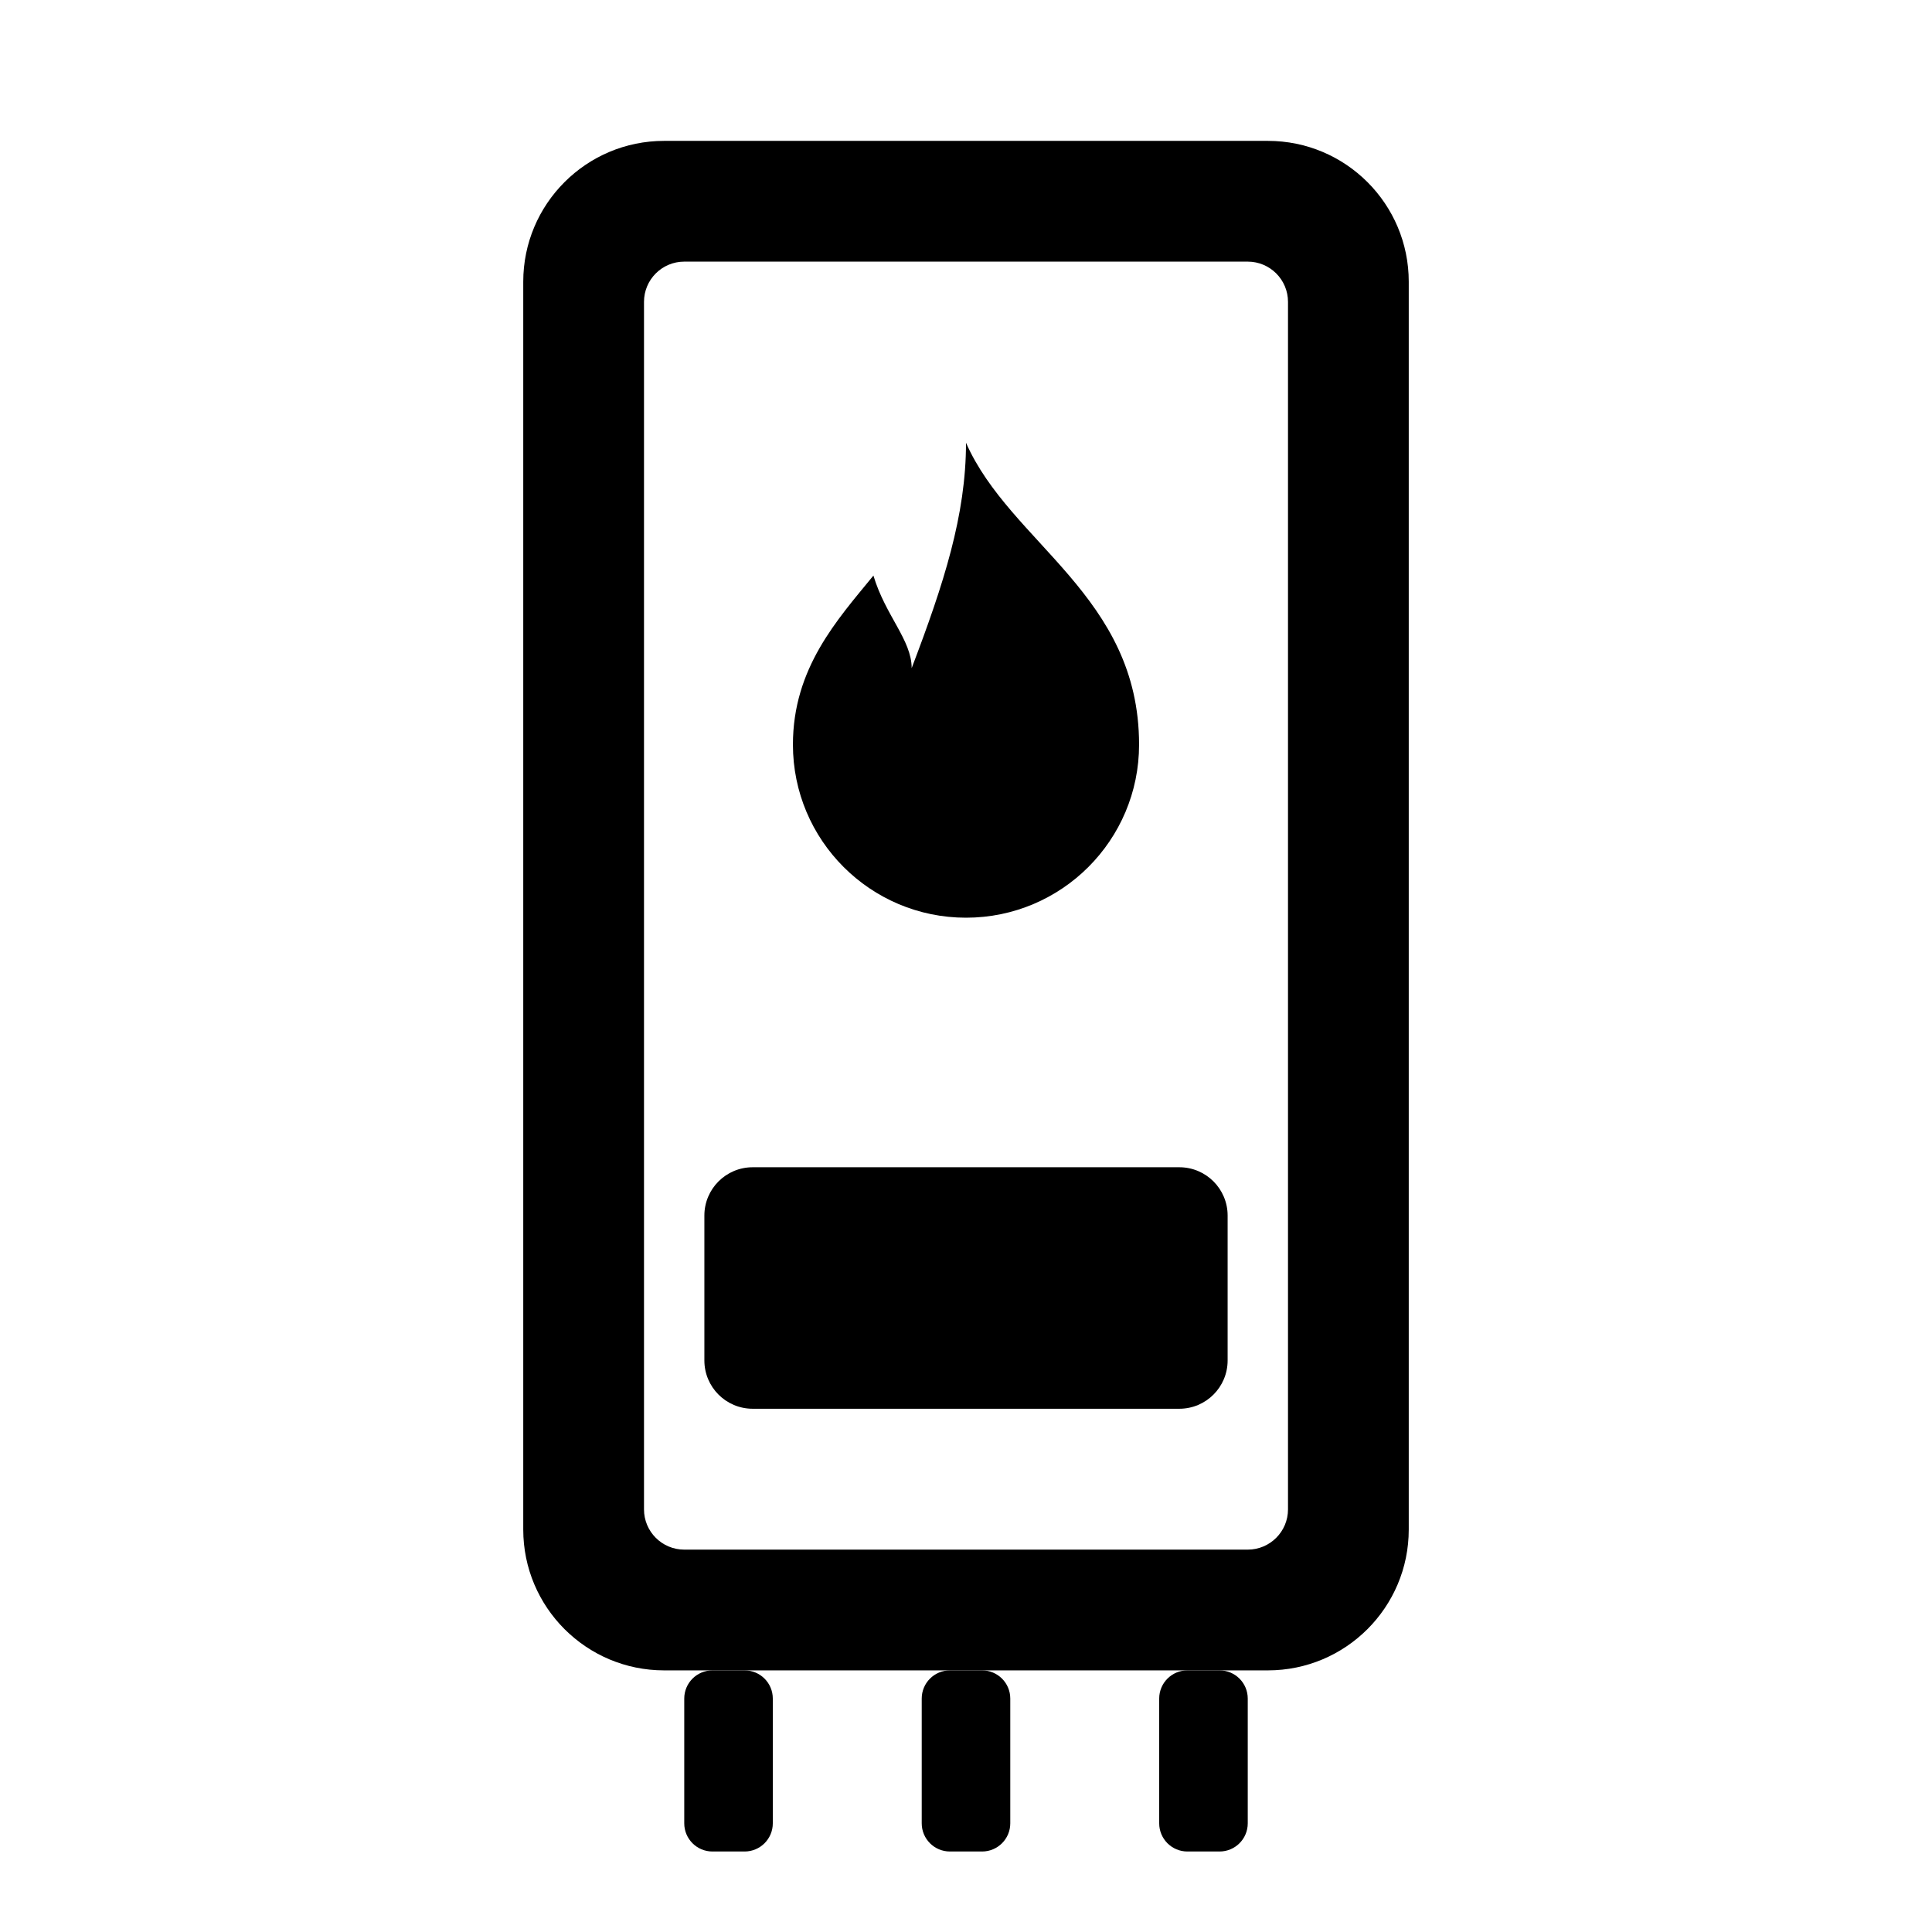
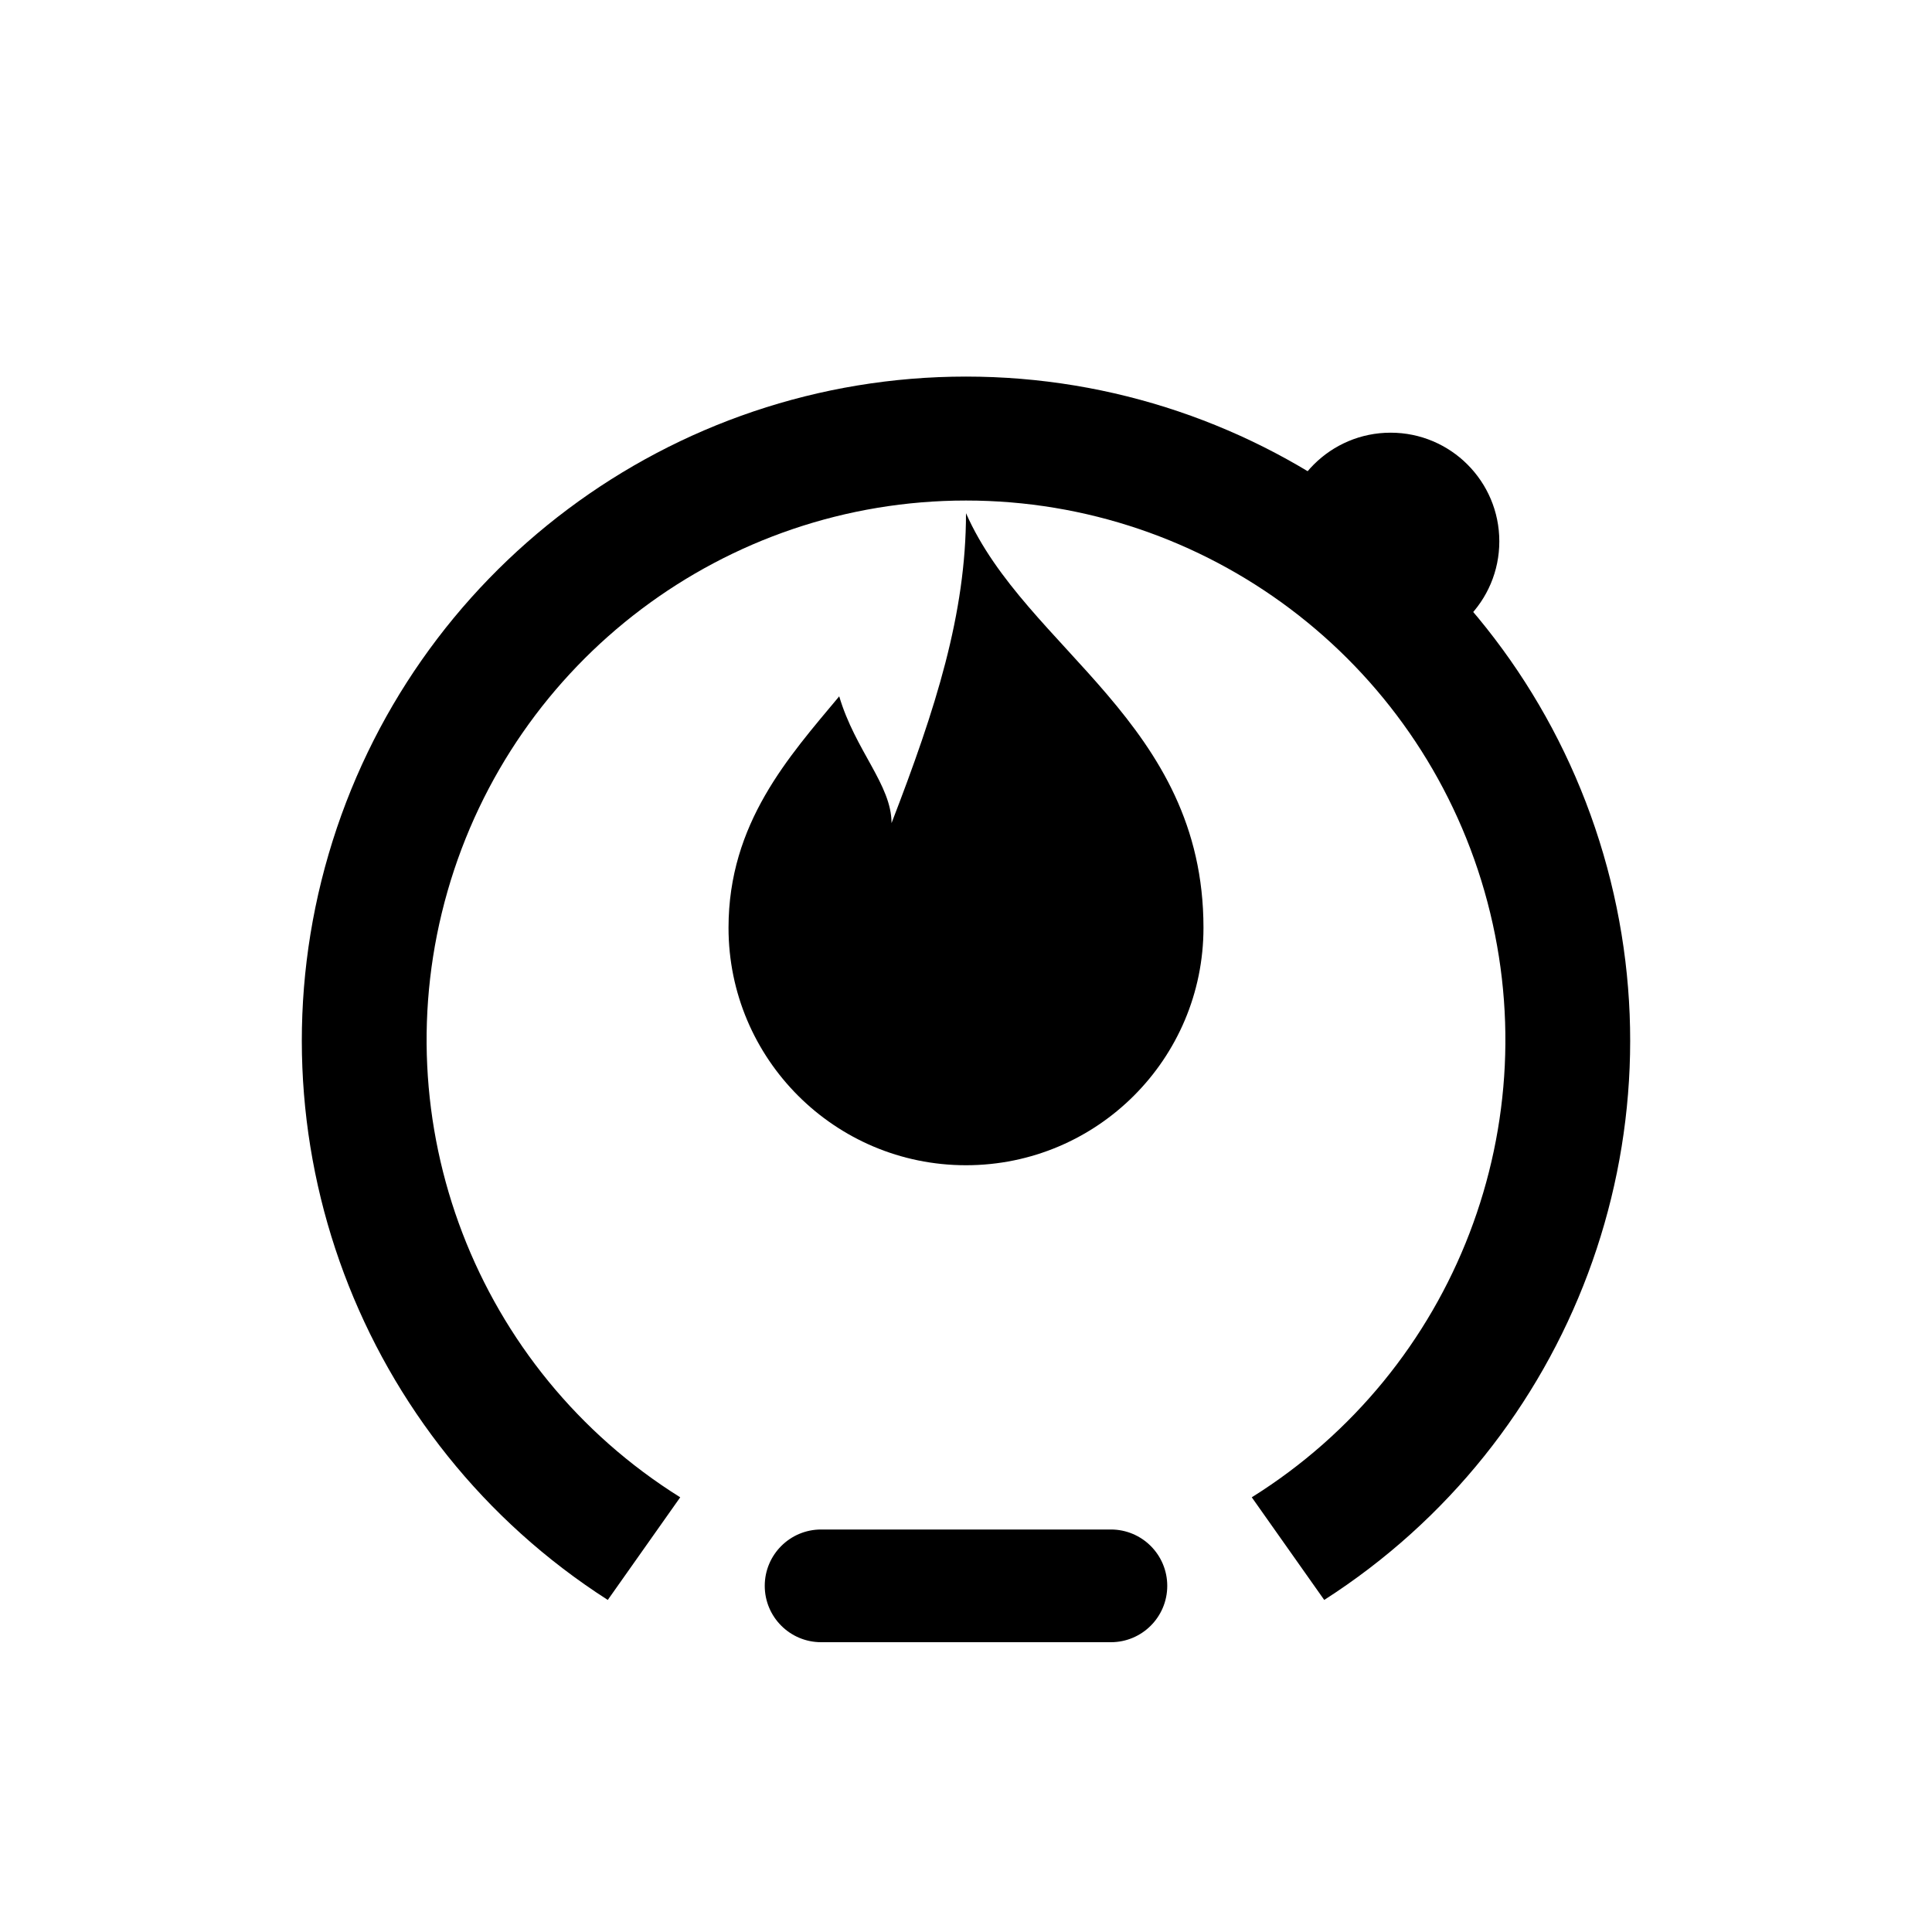
<svg xmlns="http://www.w3.org/2000/svg" width="960" height="960" viewBox="0 0 960 960">
-   <path fill-rule="evenodd" d="M330 70h300a70 70 0 0 1 70 70v620a70 70 0 0 1-70 70H330a70 70 0 0 1-70-70V140a70 70 0 0 1 70-70zm10 60a20 20 0 0 0-20 20v600a20 20 0 0 0 20 20h280a20 20 0 0 0 20-20V150a20 20 0 0 0-20-20z" />
-   <path d="M480 220c22 50 86 76 86 150a86 86 0 0 1-172 0c0-38 22-62 40-84 6 20 19 32 19 46 16-42 27-76 27-112z" />
-   <rect x="350" y="580" width="260" height="120" rx="24" />
-   <rect x="340" y="830" width="44" height="90" rx="14" />
-   <rect x="458" y="830" width="44" height="90" rx="14" />
-   <rect x="576" y="830" width="44" height="90" rx="14" />
+   <path fill-rule="evenodd" d="M302 795A330 330 0 1 1 658 795L622 744A268 268 0 1 0 338 744Z" />
+   <circle cx="691" cy="269" r="54" />
+   <path d="M480 255c30 68 118 104 118 206a118 118 0 0 1-236 0c0-52 30-85 55-115 8 27 26 44 26 63 22-57 37-104 37-154z" />
+   <rect x="380" y="760" width="200" height="56" rx="28" />
</svg>
